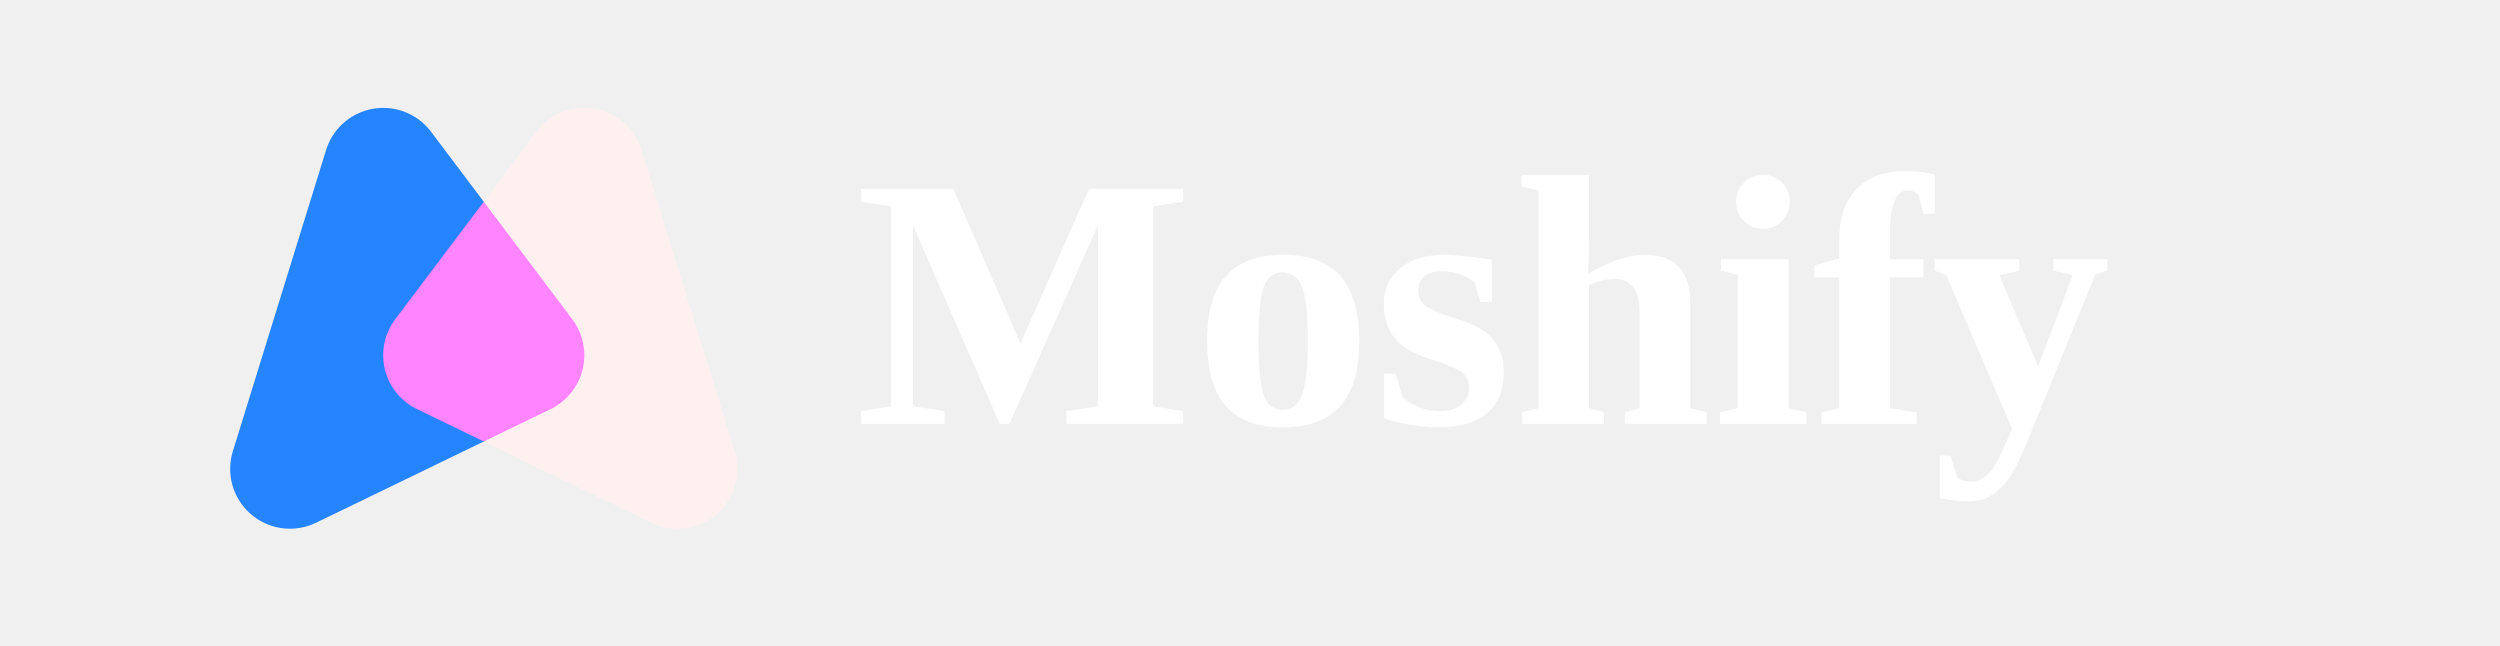
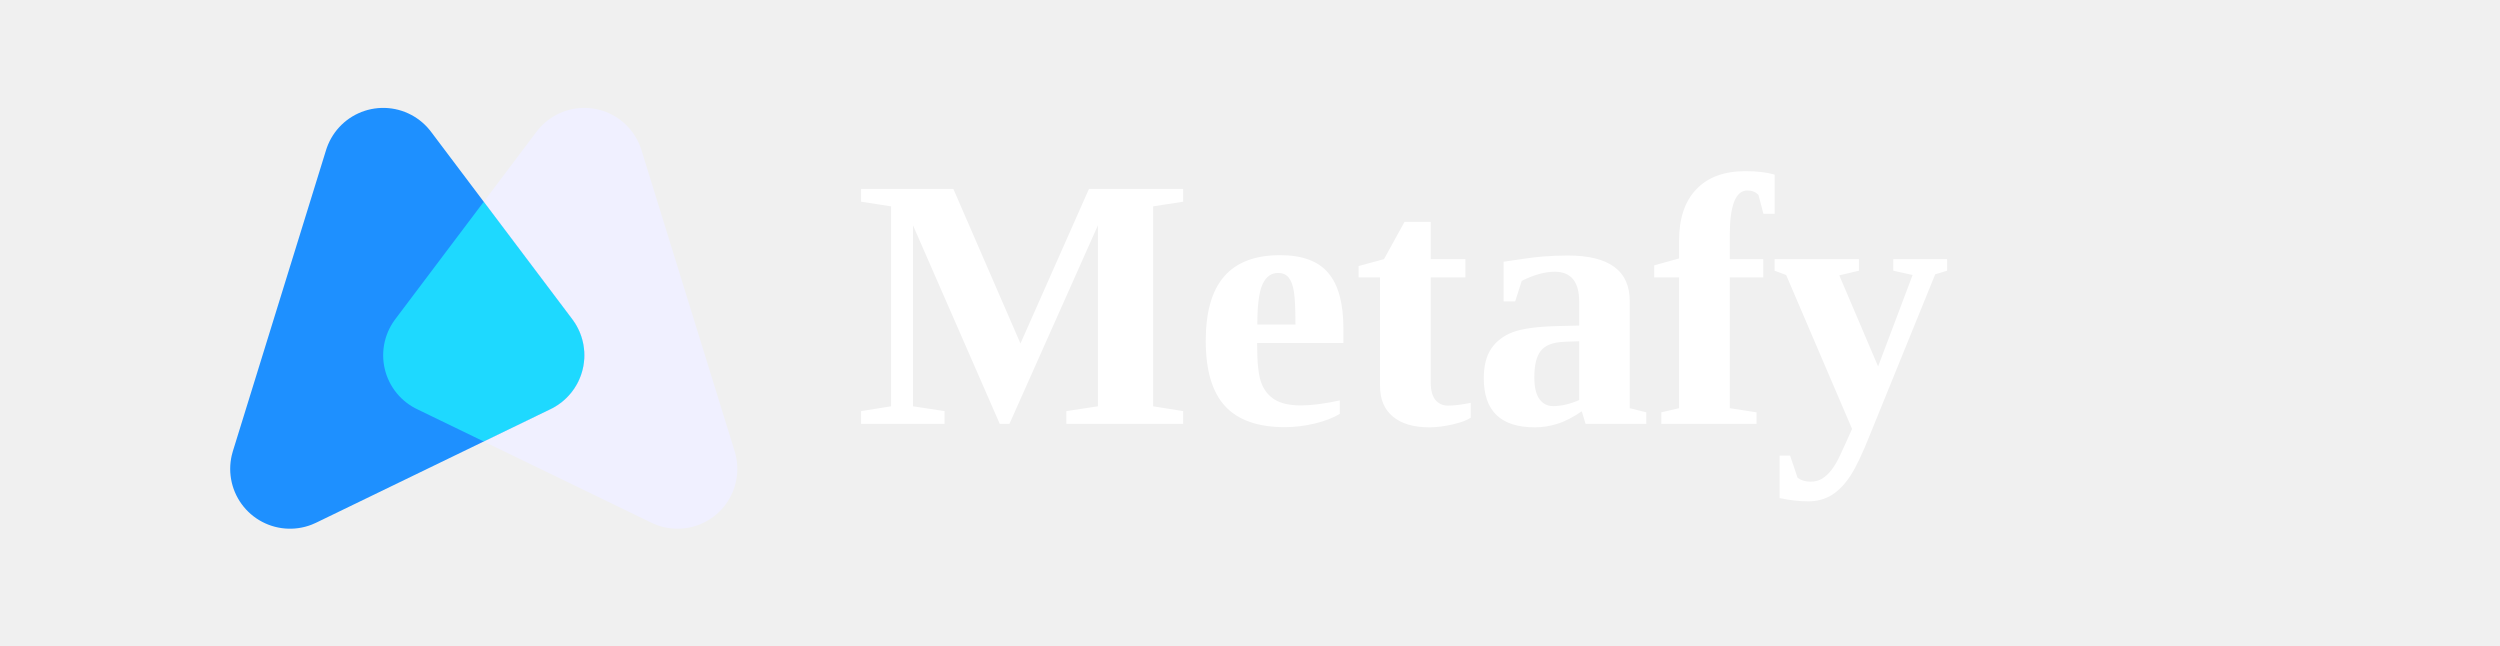
<svg xmlns="http://www.w3.org/2000/svg" width="177.65" height="45.9" viewBox="0 0 209 54">
  <defs>
    <style>
      .cls-1 {
-         fill: #2584ff;
-         stroke: #2584ff;
+         fill: dodgerblue;
+         stroke: dodgerblue;
      }

      .cls-1, .cls-2 {
        stroke-linecap: round;
        stroke-linejoin: round;
        stroke-width: 10px;
        fill-rule: evenodd;
      }

      .cls-2 {
-         fill: #ff3400;
-         stroke: #ff3400;
+         fill: #00d9ff;
+         stroke: #00d9ff;
        mix-blend-mode: lighten;
      }

      .cls-3 {
        font-size: 32.498px;
        fill: #fff;
        font-family: 'Roboto' Arial, Helvetica, sans-serif;
        font-weight: 700;
      }
    </style>
  </defs>
  <path id="Polygon_1_copy_2" data-name="Polygon 1 copy 2" class="cls-1" d="M43.851,29.7L24.244,39.2,32.037,14.02Z" />
  <path id="Polygon_1_copy_2-2" data-name="Polygon 1 copy 2" class="cls-2" d="M37.033,29.7L56.64,39.2,48.847,14.02Z" />
-   <text id="Moshify" class="cls-3" transform="translate(71.466 35.437) scale(0.923)">Moshify</text>
+   <text id="Metafy" class="cls-3" transform="translate(71.466 35.437) scale(0.923)">Metafy</text>
</svg>
